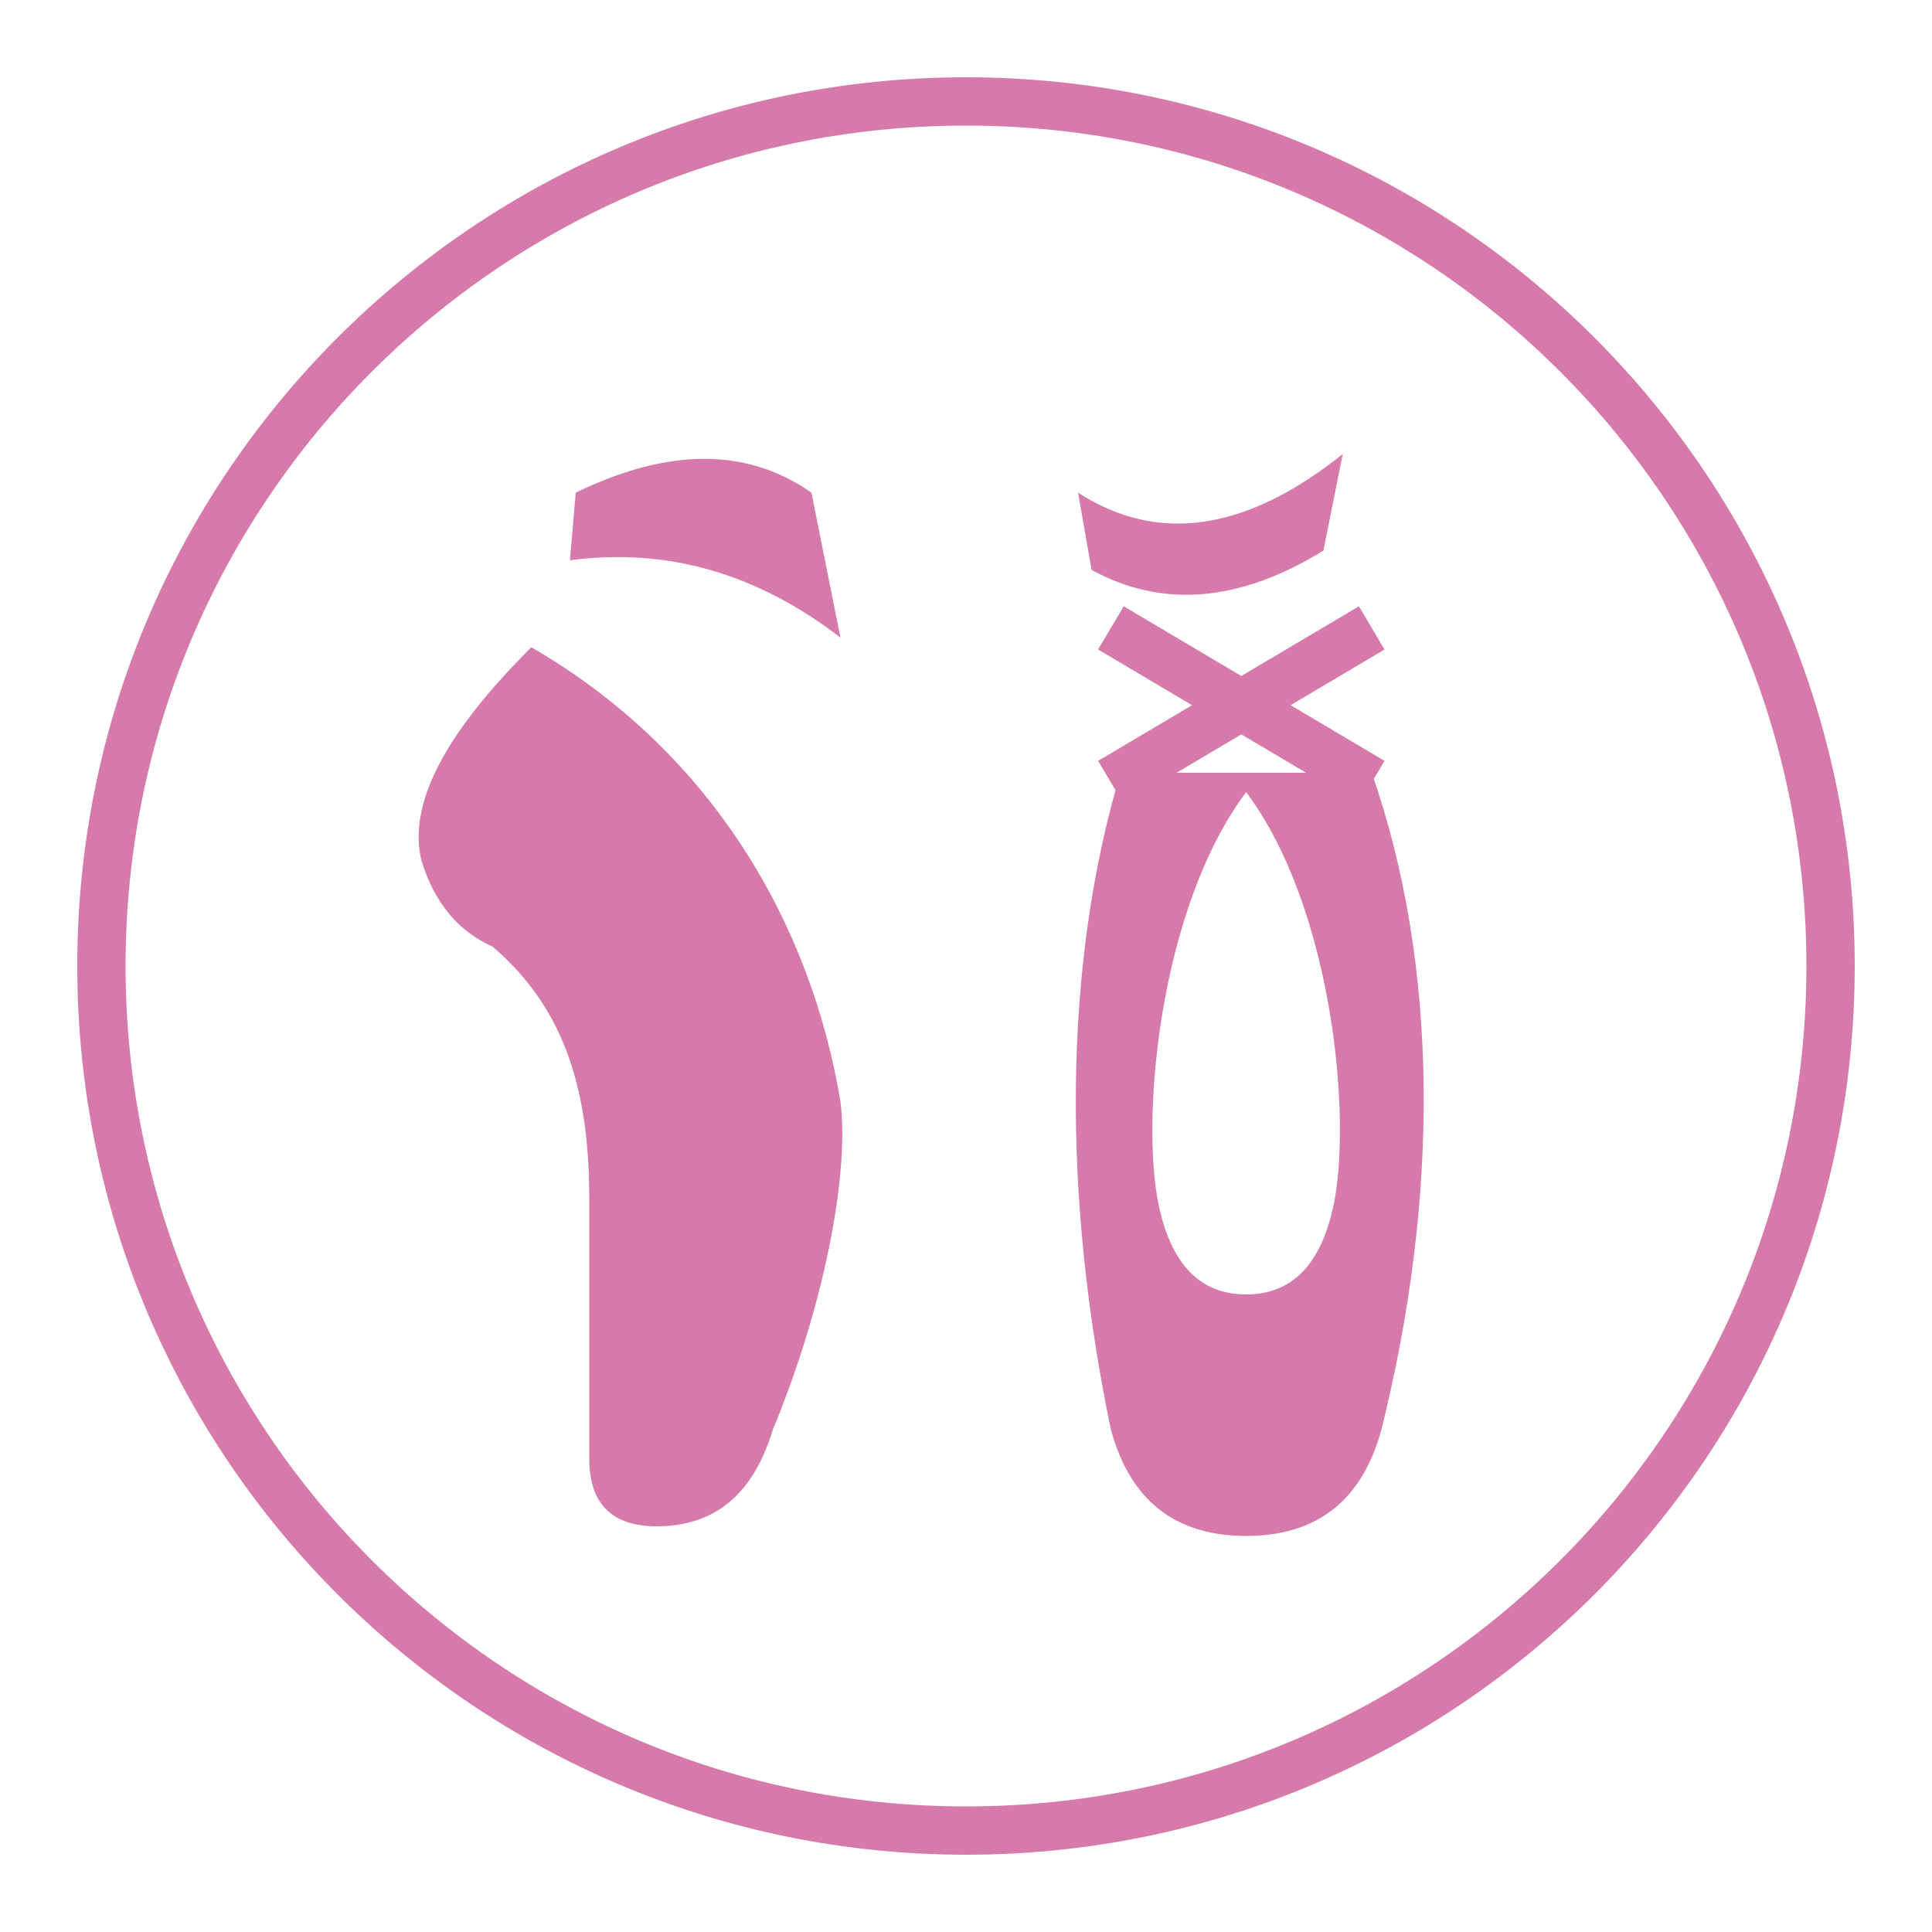
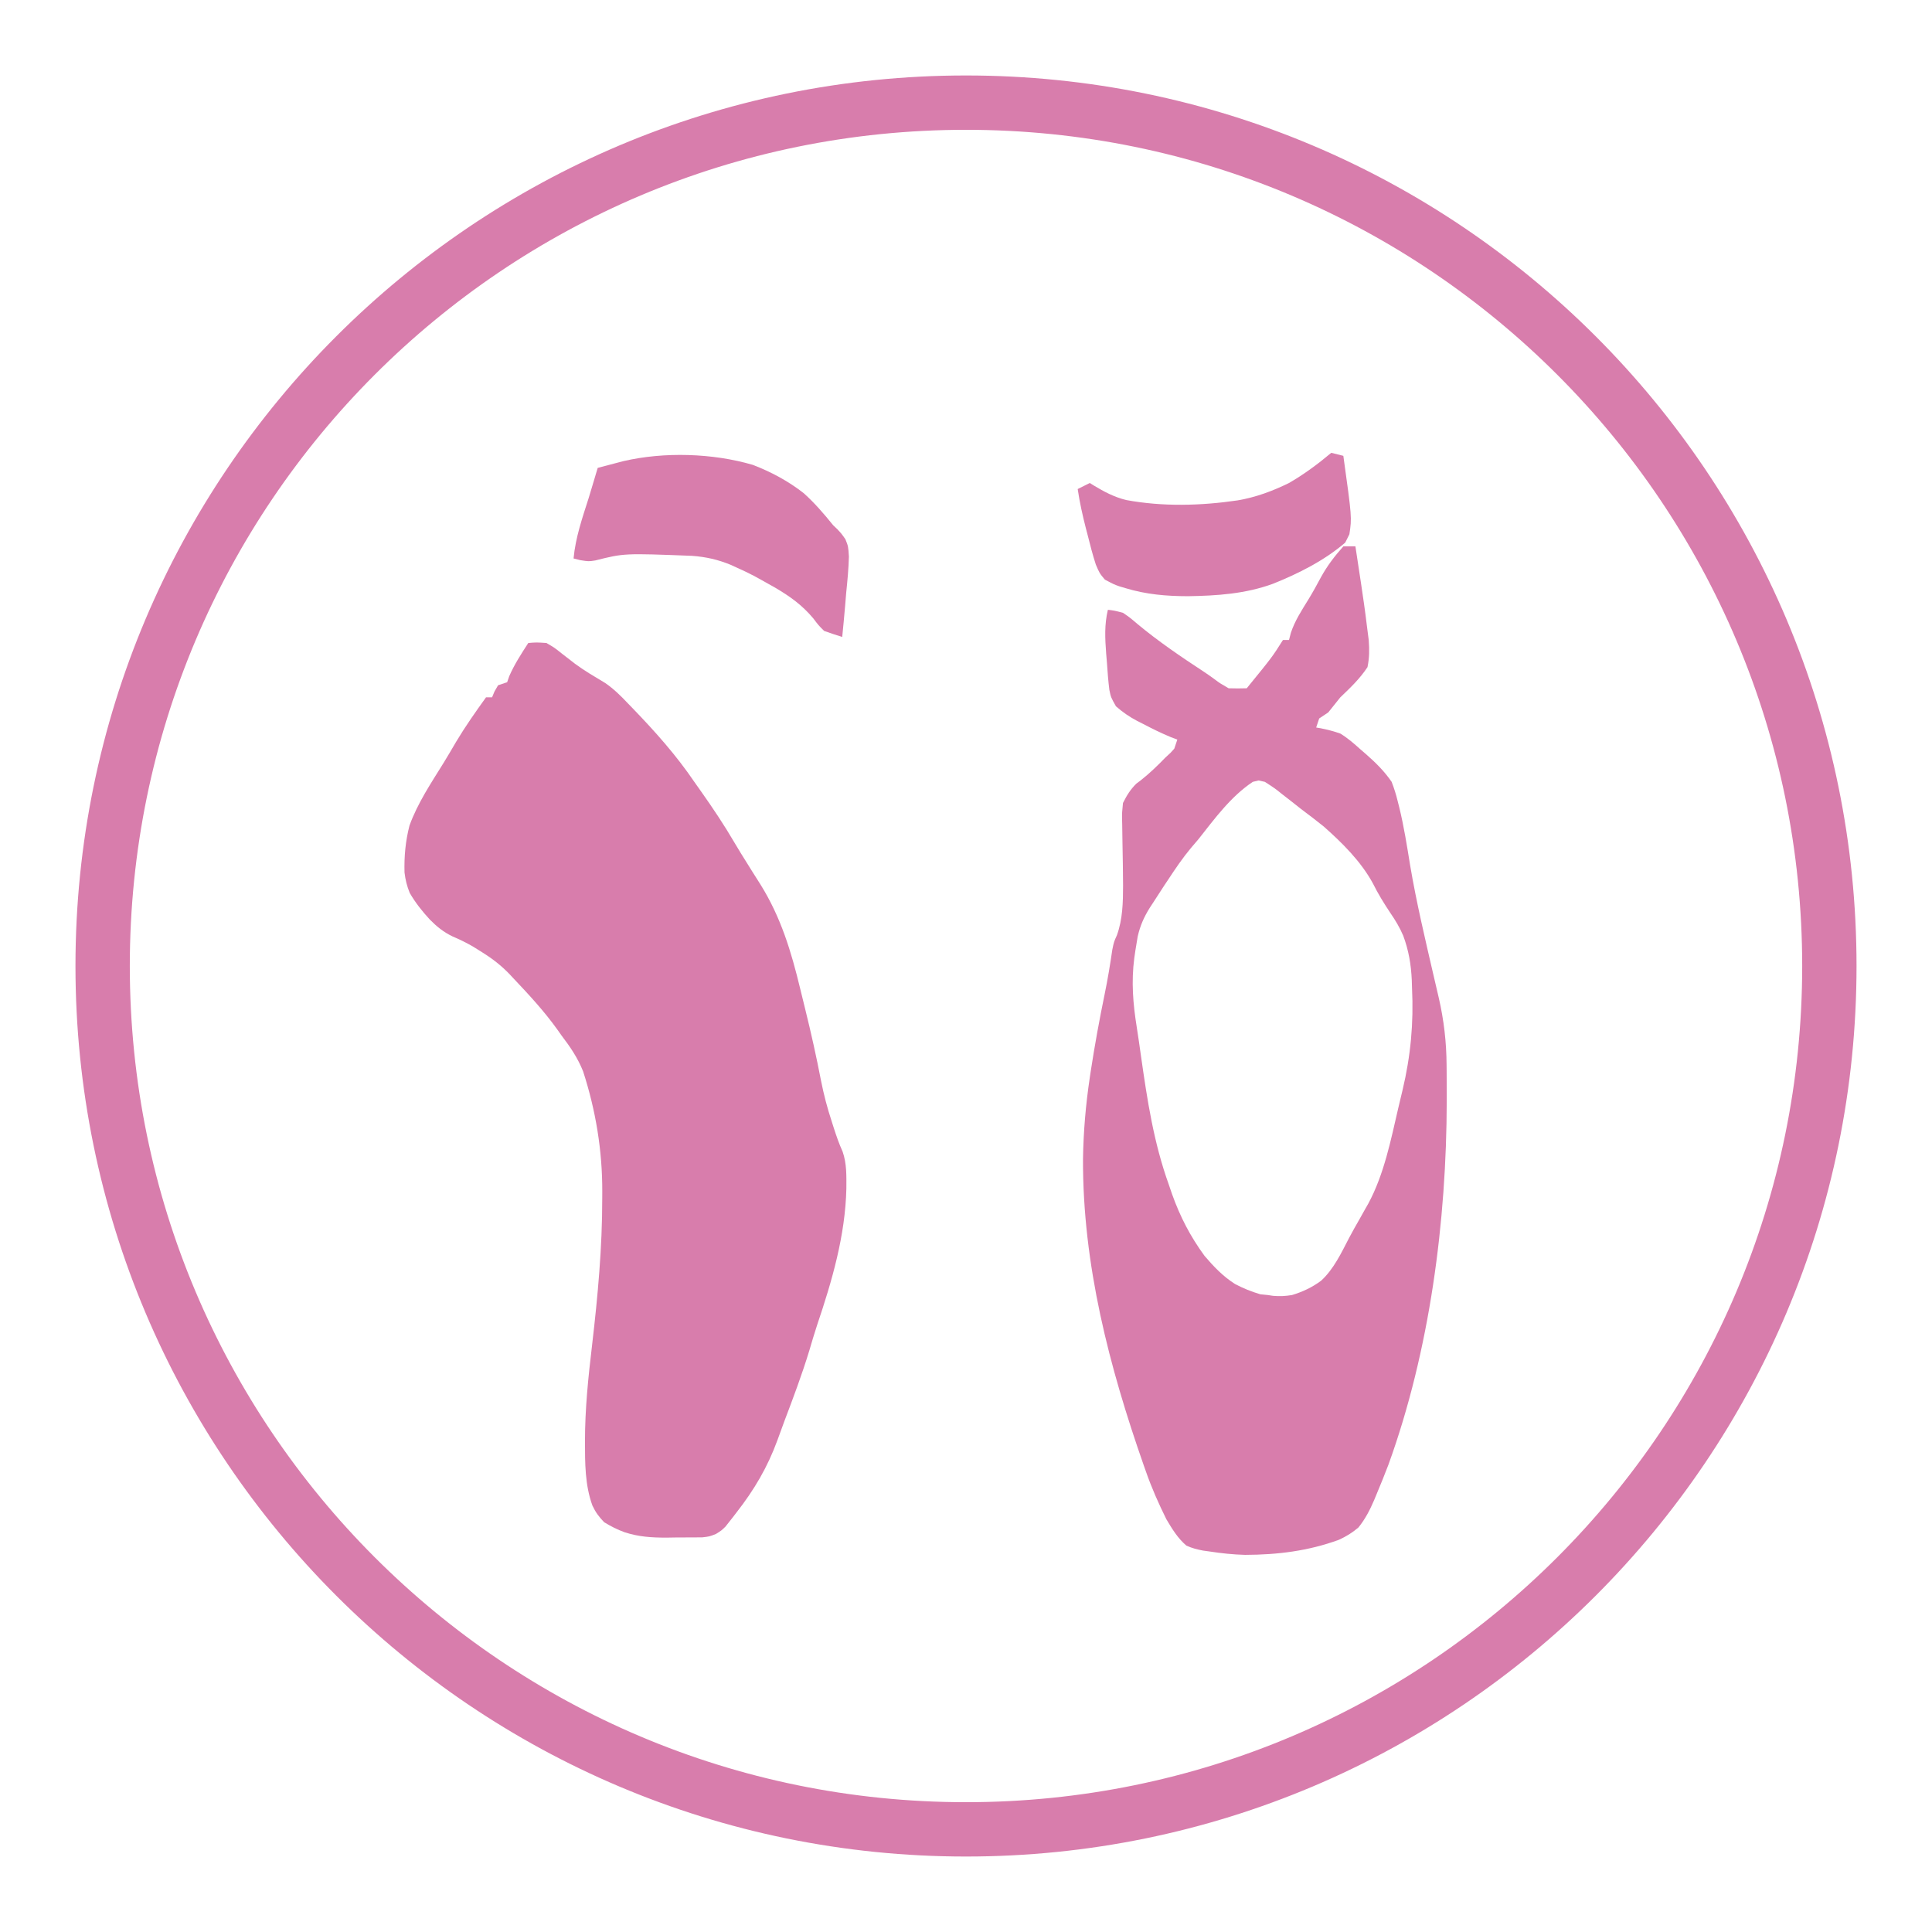
- <svg xmlns="http://www.w3.org/2000/svg" viewBox="0 0 100 100" width="160" height="160" fill="#d57aaa" stroke="#d57aaa" stroke-width="2.5" stroke-linecap="round" stroke-linejoin="round">
-   <circle cx="50" cy="50" r="44.75" fill="none" stroke-width="2.5" />
-   <g stroke="none">
-     <path d="M29.8 25.5Q37 22 42 25.5L43.5 33Q37 28 29.5 29z" />
-     <path d="M27.5 33.5C24 37 21 41 21.8 44.5Q22.8 47.8 25.5 49C29 52 30.5 56 30.5 62V75.5Q30.5 79 34 79Q38.5 79 40 74C42.5 68 44 61 43.5 57C42 48 37 39 27.5 33.5z" />
-     <path d="M55.8 25.5Q62 29.5 69.5 23.5L68.5 28.5Q62 32.5 56.5 29.5z" />
-     <path fill-rule="evenodd" d="M58 40C55 50 55 62 57.5 74Q59 79.5 64.5 79.5Q70 79.5 71.5 74C74.5 62 74.5 50 71 40zM64.5 41C60 47 59 58 60 62.5Q61 67 64.5 67Q68 67 69 62.5C70 58 69 47 64.5 41z" />
-   </g>
-   <path d="M57.5 32.5L71 40.5M71 32.5L57.5 40.5" fill="none" stroke-width="2.6" stroke-linecap="butt" />
+ <svg xmlns="http://www.w3.org/2000/svg" viewBox="0 0 640 640" width="160" height="160">
+   <circle cx="320" cy="320" r="286" fill="none" stroke="#d87dac" stroke-width="18" />
+   <path fill="#d87dac" d="M0 0 C1.32 0.33 2.64 0.66 4 1 C6.84 21.43 6.84 21.43 6 27 C5.77 27.45 5.77 27.45 4.62 29.75 C-2.3 35.69 -10.82 39.98 -19.28 43.37 C-28.38 46.71 -37.8 47.35 -47.44 47.5 C-54.64 47.49 -61.34 46.92 -68.25 44.81 C-68.9 44.62 -69.55 44.42 -70.22 44.22 C-72.02 43.58 -72.02 43.58 -75 42 C-76.76 39.91 -76.76 39.91 -78 37 C-79.01 33.88 -79.83 30.74 -80.62 27.56 C-80.84 26.73 -81.06 25.9 -81.28 25.04 C-82.39 20.71 -83.35 16.42 -84 12 C-82.68 11.34 -81.36 10.68 -80 10 C-79.58 10.27 -79.15 10.53 -78.71 10.8 C-75.26 12.89 -71.94 14.64 -68 15.63 C-55.84 17.89 -43.17 17.55 -30.97 15.75 C-24.94 14.71 -19.5 12.69 -14 10 C-9 7.11 -4.42 3.71 0 0 Z " transform="translate(441,150)" />
+   <path fill="#d87dac" d="M0 0 C6.05 2.32 11.78 5.38 16.89 9.39 C20.47 12.61 23.63 16.26 26.64 20.01 C27.09 20.43 27.53 20.85 27.99 21.29 C29.4 22.8 29.4 22.8 30.69 24.63 C31.64 27.01 31.64 27.01 31.85 30.39 C31.75 34.42 31.36 38.43 30.95 42.45 C30.83 43.86 30.71 45.28 30.6 46.69 C30.31 50.13 29.98 53.57 29.64 57.01 C27.62 56.39 25.63 55.72 23.64 55.01 C21.76 53.13 21.76 53.13 20.08 50.89 C16.33 46.42 12.39 43.62 7.43 40.69 C5.84 39.78 4.25 38.89 2.64 38.01 C1.87 37.59 1.1 37.17 0.31 36.73 C-1.56 35.76 -3.44 34.86 -5.36 34.01 C-5.99 33.73 -6.62 33.44 -7.27 33.14 C-11.52 31.37 -15.54 30.48 -20.13 30.14 C-42.62 29.27 -42.62 29.27 -52.17 31.67 C-54.36 32.01 -54.36 32.01 -57.14 31.57 C-57.88 31.39 -58.61 31.2 -59.36 31.01 C-58.71 24.06 -56.47 17.63 -54.36 11.01 C-53.77 9.08 -53.19 7.14 -52.61 5.2 C-52.49 4.79 -52.49 4.79 -51.88 2.74 C-51.7 2.17 -51.53 1.6 -51.36 1.01 C-49.55 0.52 -47.74 0.05 -45.92 -0.43 C-44.91 -0.69 -43.9 -0.96 -42.86 -1.23 C-29.37 -4.37 -13.29 -3.89 0 0 Z " transform="translate(249.3594,153.9883)" />
+   <path fill="#d87dac" d="M0 0 C1.32 0 2.64 0 4 0 C4.48 3.17 4.96 6.33 5.44 9.5 C5.57 10.39 5.71 11.27 5.85 12.19 C6.55 16.86 7.23 21.53 7.79 26.22 C7.98 27.83 8.2 29.44 8.41 31.05 C8.65 34.24 8.64 36.86 8 40 C5.43 43.88 2.37 46.78 -1 50 C-2.34 51.66 -3.68 53.33 -5 55 C-6 55.67 -7 56.33 -8 57 C-8.33 57.99 -8.66 58.98 -9 60 C-8.75 60.04 -8.75 60.04 -7.49 60.25 C-5.25 60.7 -3.16 61.24 -1 62 C1.49 63.53 3.59 65.36 5.75 67.31 C6.3 67.79 6.85 68.26 7.42 68.75 C10.65 71.58 13.57 74.44 16 78 C16.83 80.17 17.46 82.14 18 84.38 C18.17 85.03 18.33 85.68 18.5 86.35 C20.07 92.75 21.09 99.24 22.14 105.74 C24.22 118.01 27.11 130.12 29.91 142.24 C30.11 143.09 30.3 143.94 30.51 144.81 C30.87 146.4 31.24 147.99 31.62 149.58 C33.32 156.99 34.15 164.19 34.2 171.79 C34.21 172.51 34.22 173.24 34.22 173.98 C34.24 176.34 34.25 178.7 34.25 181.06 C34.25 181.88 34.25 182.69 34.25 183.54 C34.2 223.63 28.64 266.34 14.94 304.19 C13.68 307.48 12.37 310.75 11 314 C10.74 314.63 10.48 315.26 10.21 315.91 C8.79 319.22 7.26 322.19 5 325 C2.91 326.77 1 327.94 -1.48 329.08 C-11.65 332.8 -21.75 334.03 -32.55 334.07 C-36.54 333.96 -40.43 333.55 -44.38 332.94 C-44.72 332.89 -44.72 332.89 -46.48 332.65 C-48.48 332.27 -50.15 331.84 -52 331 C-54.89 328.52 -56.69 325.52 -58.62 322.28 C-61.2 317.08 -63.5 311.9 -65.41 306.42 C-65.52 306.12 -65.52 306.12 -66.06 304.59 C-77.57 271.75 -86.38 237.89 -86.24 202.89 C-86.1 193.83 -85.34 184.96 -84 176 C-83.94 175.63 -83.94 175.63 -83.66 173.73 C-82.35 165.2 -80.8 156.73 -79.06 148.28 C-78.05 143.41 -77.25 138.51 -76.53 133.59 C-76 131 -76 131 -75 128.79 C-73.1 123.49 -72.98 117.96 -72.97 112.37 C-73 107.6 -73.07 102.84 -73.17 98.07 C-73.21 96.02 -73.24 93.97 -73.26 91.92 C-73.28 91.3 -73.3 90.68 -73.31 90.04 C-73.32 88.25 -73.32 88.25 -73 85 C-71.73 82.47 -70.58 80.57 -68.57 78.59 C-68.09 78.23 -67.62 77.87 -67.12 77.5 C-64.18 75.18 -61.61 72.69 -59 70 C-58.42 69.46 -57.85 68.93 -57.25 68.38 C-56.84 67.92 -56.43 67.47 -56 67 C-55.83 66.5 -55.83 66.5 -55 64 C-55.69 63.74 -56.38 63.48 -57.09 63.21 C-60.35 61.86 -63.44 60.33 -66.56 58.69 C-67.13 58.4 -67.69 58.12 -68.27 57.83 C-70.91 56.44 -73.06 54.95 -75.32 52.98 C-77 50 -77 50 -77.51 47.54 C-77.88 44.55 -78.12 41.57 -78.31 38.56 C-78.4 37.54 -78.48 36.51 -78.57 35.46 C-78.95 30.45 -79.17 25.9 -78 21 C-75.79 21.27 -75.79 21.27 -73 22 C-70.68 23.6 -70.68 23.6 -68.31 25.62 C-61.25 31.5 -53.71 36.61 -46.03 41.64 C-44.77 42.49 -43.53 43.35 -42.32 44.26 C-40.81 45.38 -40.81 45.38 -38 47 C-36 47.06 -34 47.07 -32 47 C-23.55 36.63 -23.55 36.63 -20 31 C-19.34 31 -18.68 31 -18 31 C-17.79 30.22 -17.59 29.43 -17.38 28.62 C-16.04 24.6 -13.8 21.18 -11.58 17.59 C-10.11 15.18 -8.76 12.74 -7.44 10.25 C-5.33 6.41 -2.92 3.26 0 0 Z M-30 78 C-37.29 82.86 -42.63 90.2 -48 97 C-48.82 97.96 -49.63 98.92 -50.45 99.87 C-53.25 103.22 -55.66 106.79 -58.06 110.44 C-58.48 111.07 -58.9 111.7 -59.34 112.35 C-60.58 114.22 -61.79 116.11 -63 118 C-63.37 118.57 -63.75 119.14 -64.13 119.72 C-66.05 122.81 -67.31 125.65 -68.12 129.21 C-68.39 130.74 -68.64 132.27 -68.88 133.81 C-69 134.65 -69.13 135.48 -69.25 136.34 C-70.28 144.24 -69.68 151.48 -68.43 159.3 C-67.93 162.46 -67.48 165.62 -67.04 168.78 C-64.95 183.44 -62.84 197.46 -57.81 211.44 C-57.45 212.49 -57.09 213.55 -56.72 214.63 C-54.03 222.14 -50.7 228.55 -46 235 C-42.93 238.59 -39.89 241.79 -35.89 244.34 C-33.15 245.79 -30.47 246.86 -27.5 247.75 C-26.68 247.83 -25.85 247.91 -25 248 C-24.44 248.09 -23.88 248.17 -23.3 248.26 C-21.08 248.46 -19.21 248.36 -17 248 C-13.44 246.91 -10.34 245.47 -7.34 243.23 C-3.16 239.39 -0.66 234 1.93 229.03 C2.98 227.04 4.08 225.09 5.2 223.14 C5.9 221.89 6.61 220.63 7.31 219.38 C7.47 219.1 7.47 219.1 8.26 217.72 C13.52 207.98 15.75 196.57 18.24 185.86 C18.69 183.93 19.15 182.01 19.62 180.08 C22.3 168.81 23.32 157.92 22.75 146.31 C22.72 145.44 22.7 144.57 22.67 143.67 C22.43 138.47 21.65 133.88 19.85 128.99 C18.7 126.29 17.28 123.92 15.62 121.5 C13.45 118.25 11.49 115.07 9.75 111.56 C5.77 104.29 -0.35 98.23 -6.52 92.77 C-8.97 90.79 -11.47 88.89 -14 87 C-15.05 86.17 -16.1 85.34 -17.15 84.51 C-18.23 83.67 -19.3 82.84 -20.38 82 C-20.63 81.8 -20.63 81.8 -21.89 80.79 C-23.21 79.79 -24.6 78.89 -26 78 C-26.69 77.85 -27.38 77.7 -28.09 77.54 C-28.72 77.69 -29.35 77.84 -30 78 Z " transform="translate(445,181)" />
+   <path fill="#d87dac" d="M0 0 C2.68 -0.22 2.68 -0.22 6 0 C8.61 1.5 8.61 1.5 11.19 3.56 C12.14 4.3 13.09 5.04 14.05 5.77 C14.53 6.15 15.02 6.52 15.52 6.91 C18.69 9.25 22.11 11.23 25.49 13.26 C28.34 15.23 30.64 17.5 33 20 C33.52 20.54 34.04 21.07 34.58 21.63 C42.04 29.37 48.95 37.09 55 46 C55.75 47.07 56.51 48.14 57.27 49.21 C61.15 54.72 64.88 60.26 68.27 66.08 C69.69 68.48 71.15 70.84 72.64 73.2 C73.12 73.97 73.6 74.74 74.09 75.53 C75.04 77.04 75.99 78.55 76.95 80.05 C83.69 90.88 87.1 102.19 90.06 114.46 C90.62 116.8 91.2 119.14 91.78 121.47 C93.71 129.27 95.45 137.08 96.97 144.97 C97.89 149.63 99.07 154.12 100.56 158.62 C100.67 158.95 100.67 158.95 101.19 160.61 C102.06 163.31 102.95 165.9 104.13 168.49 C105.53 172.53 105.38 176.51 105.37 180.73 C105.01 196.31 100.63 211.28 95.68 225.94 C94.74 228.78 93.91 231.63 93.06 234.5 C90.66 242.35 87.78 250.02 84.87 257.69 C84.07 259.82 83.3 261.95 82.53 264.09 C79.26 273.03 74.86 280.5 69 288 C68.59 288.54 68.18 289.08 67.75 289.63 C67.33 290.16 66.91 290.7 66.47 291.25 C66.1 291.73 65.72 292.21 65.33 292.7 C64 294 64 294 62.16 295.15 C60 296 60 296 57.58 296.27 C54.66 296.3 51.73 296.32 48.81 296.31 C47.81 296.33 46.81 296.34 45.77 296.36 C40.9 296.36 36.59 296.1 31.94 294.59 C29.41 293.66 27.46 292.67 25.12 291.25 C23.31 289.33 22.36 288.07 21.25 285.75 C18.76 278.94 18.79 271.65 18.78 264.47 C18.78 253.72 19.87 243.19 21.14 232.53 C23.03 216.34 24.51 200.25 24.5 183.94 C24.5 183.23 24.51 182.52 24.51 181.79 C24.55 168.16 22.37 154.88 18.16 141.9 C16.38 137.44 13.9 133.8 11 130 C10.55 129.36 10.1 128.72 9.63 128.06 C5.26 121.95 0.16 116.45 -5 111 C-5.41 110.56 -5.81 110.13 -6.23 109.68 C-9.03 106.78 -11.9 104.56 -15.31 102.44 C-16.28 101.83 -17.24 101.23 -18.23 100.61 C-20.51 99.29 -22.71 98.21 -25.12 97.19 C-28.08 95.76 -30.3 93.96 -32.61 91.62 C-35.15 88.87 -37.39 86.05 -39.27 82.8 C-40.21 80.48 -40.7 78.49 -41 76 C-41.14 70.68 -40.68 65.63 -39.35 60.47 C-36.67 53.06 -32.21 46.41 -28.07 39.74 C-26.64 37.41 -25.26 35.05 -23.88 32.69 C-20.84 27.61 -17.45 22.8 -14 18 C-13.34 18 -12.68 18 -12 18 C-11.73 17.36 -11.46 16.72 -11.19 16.06 C-10.8 15.38 -10.4 14.7 -10 14 C-9.01 13.67 -8.02 13.34 -7 13 C-6.77 12.34 -6.55 11.68 -6.31 11 C-4.59 7.07 -2.33 3.59 0 0 Z " transform="translate(175,213)" />
</svg>
